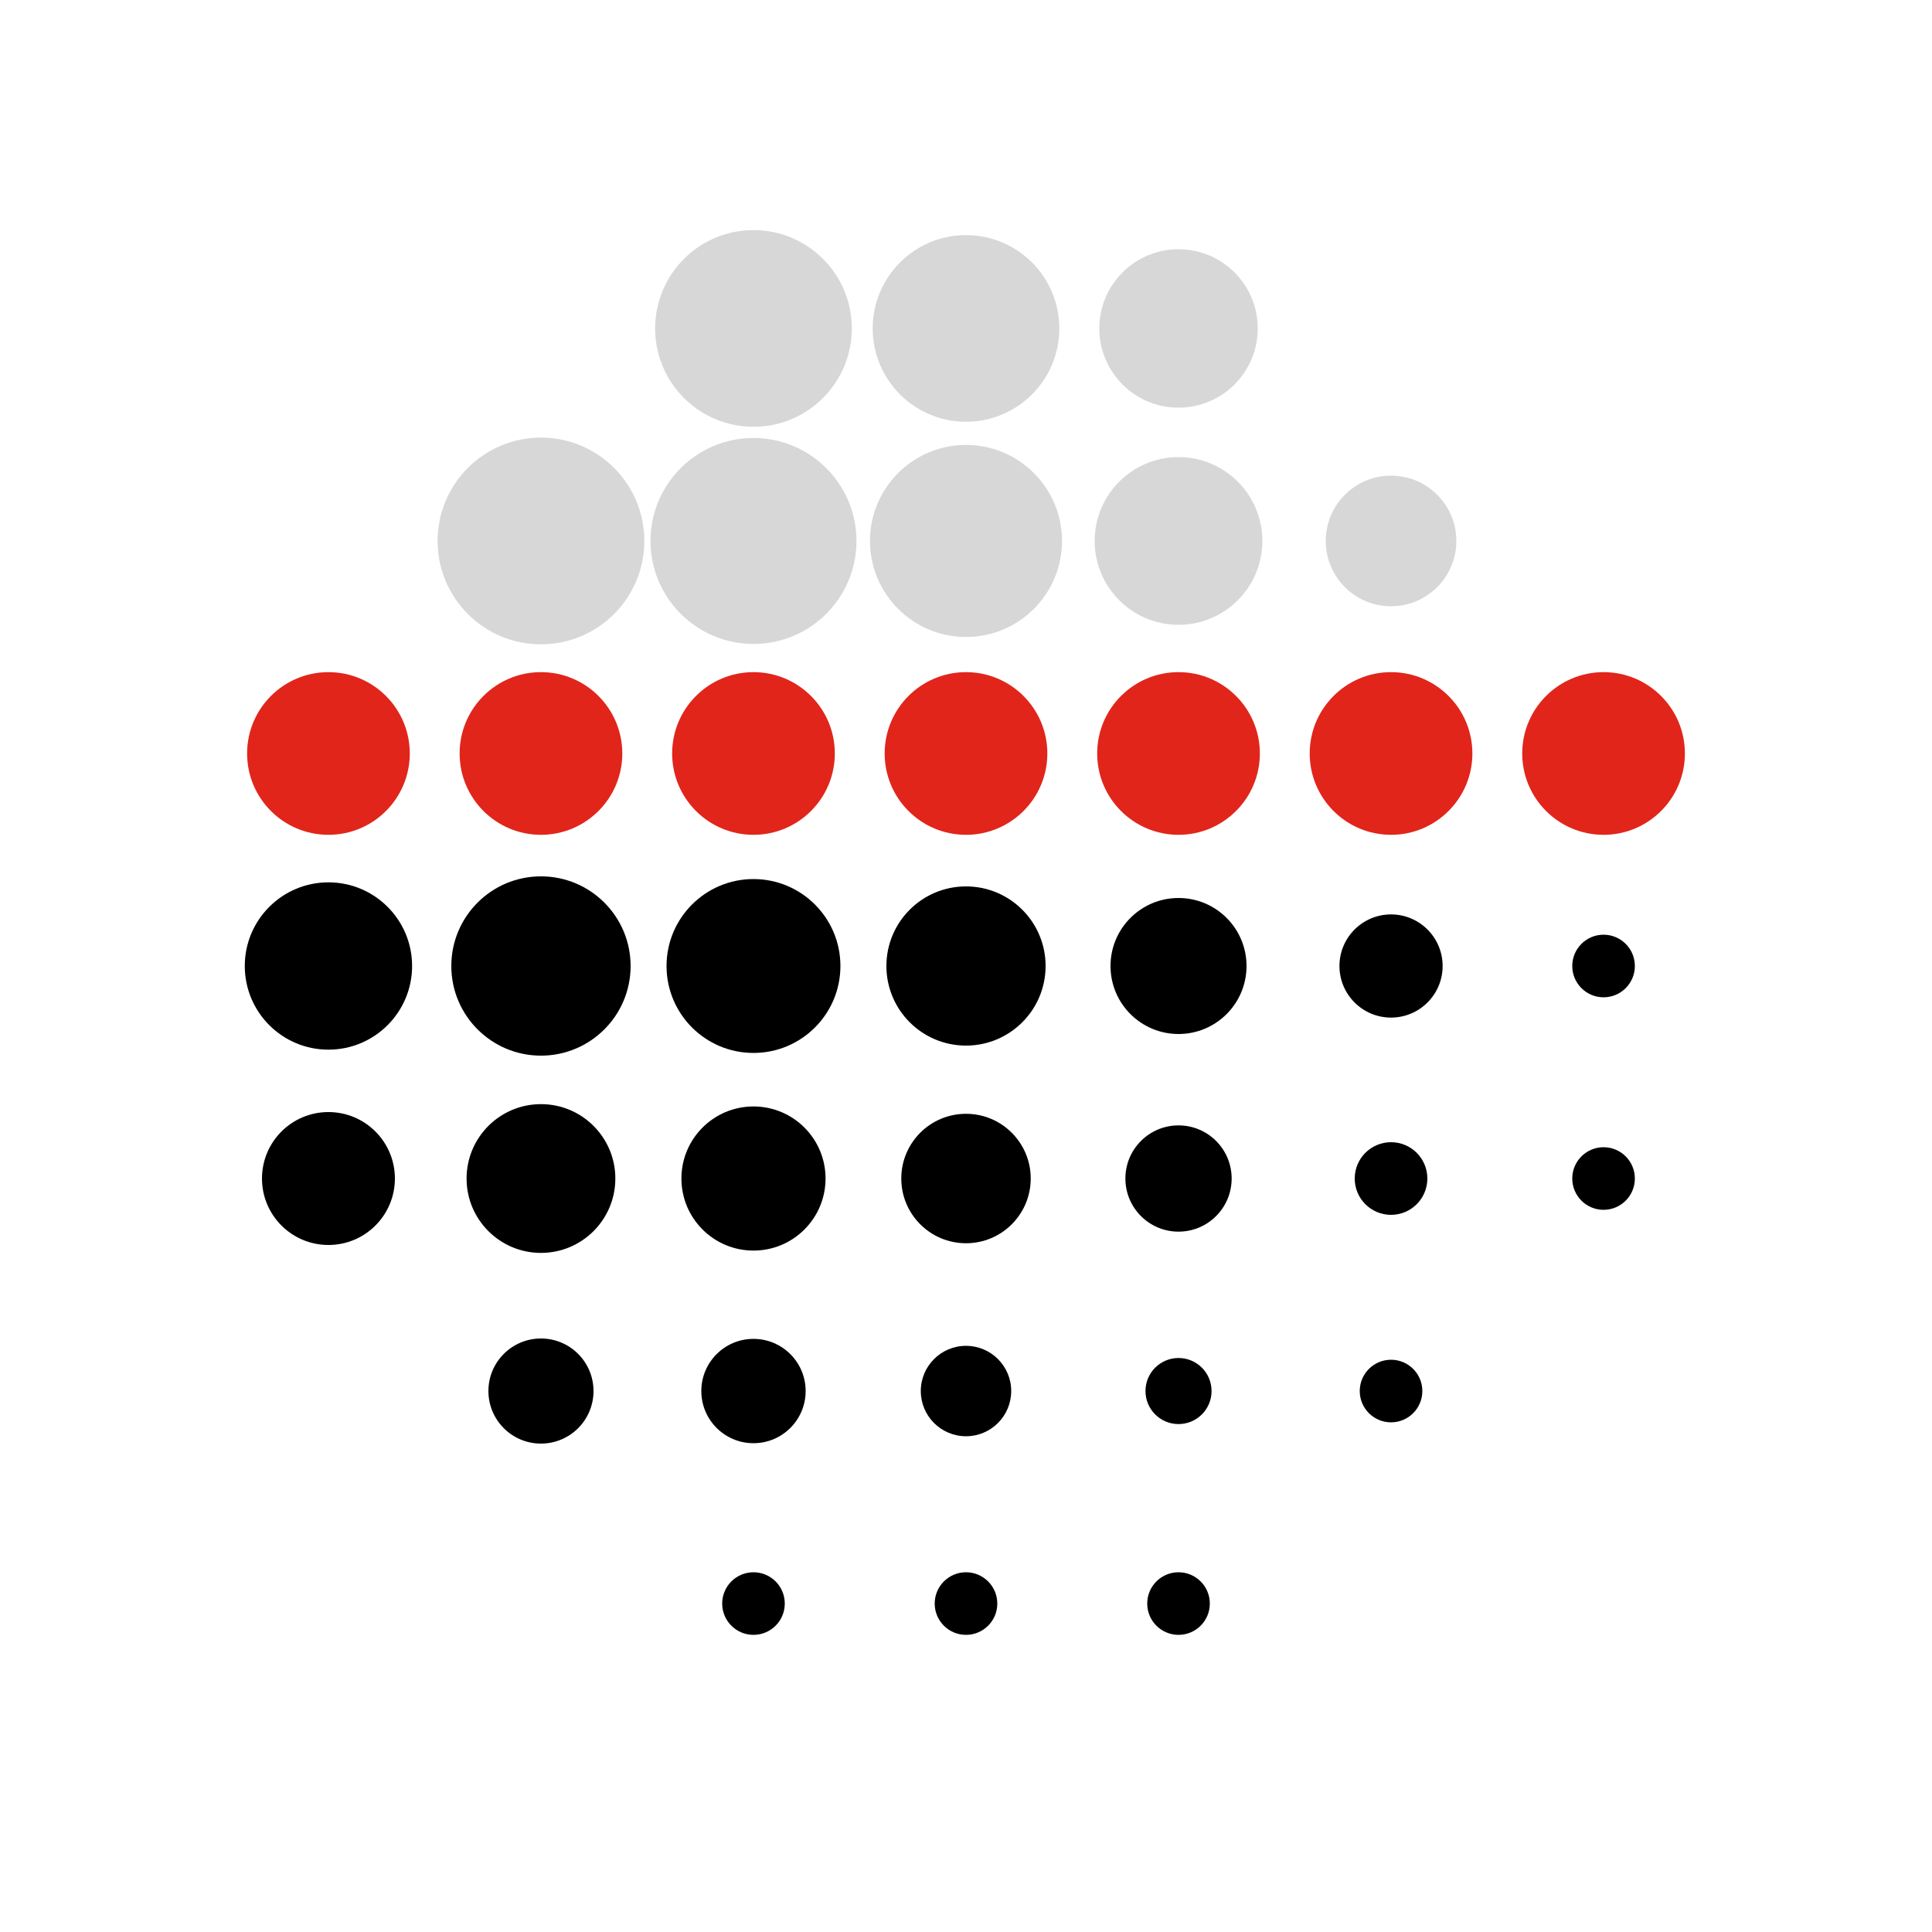
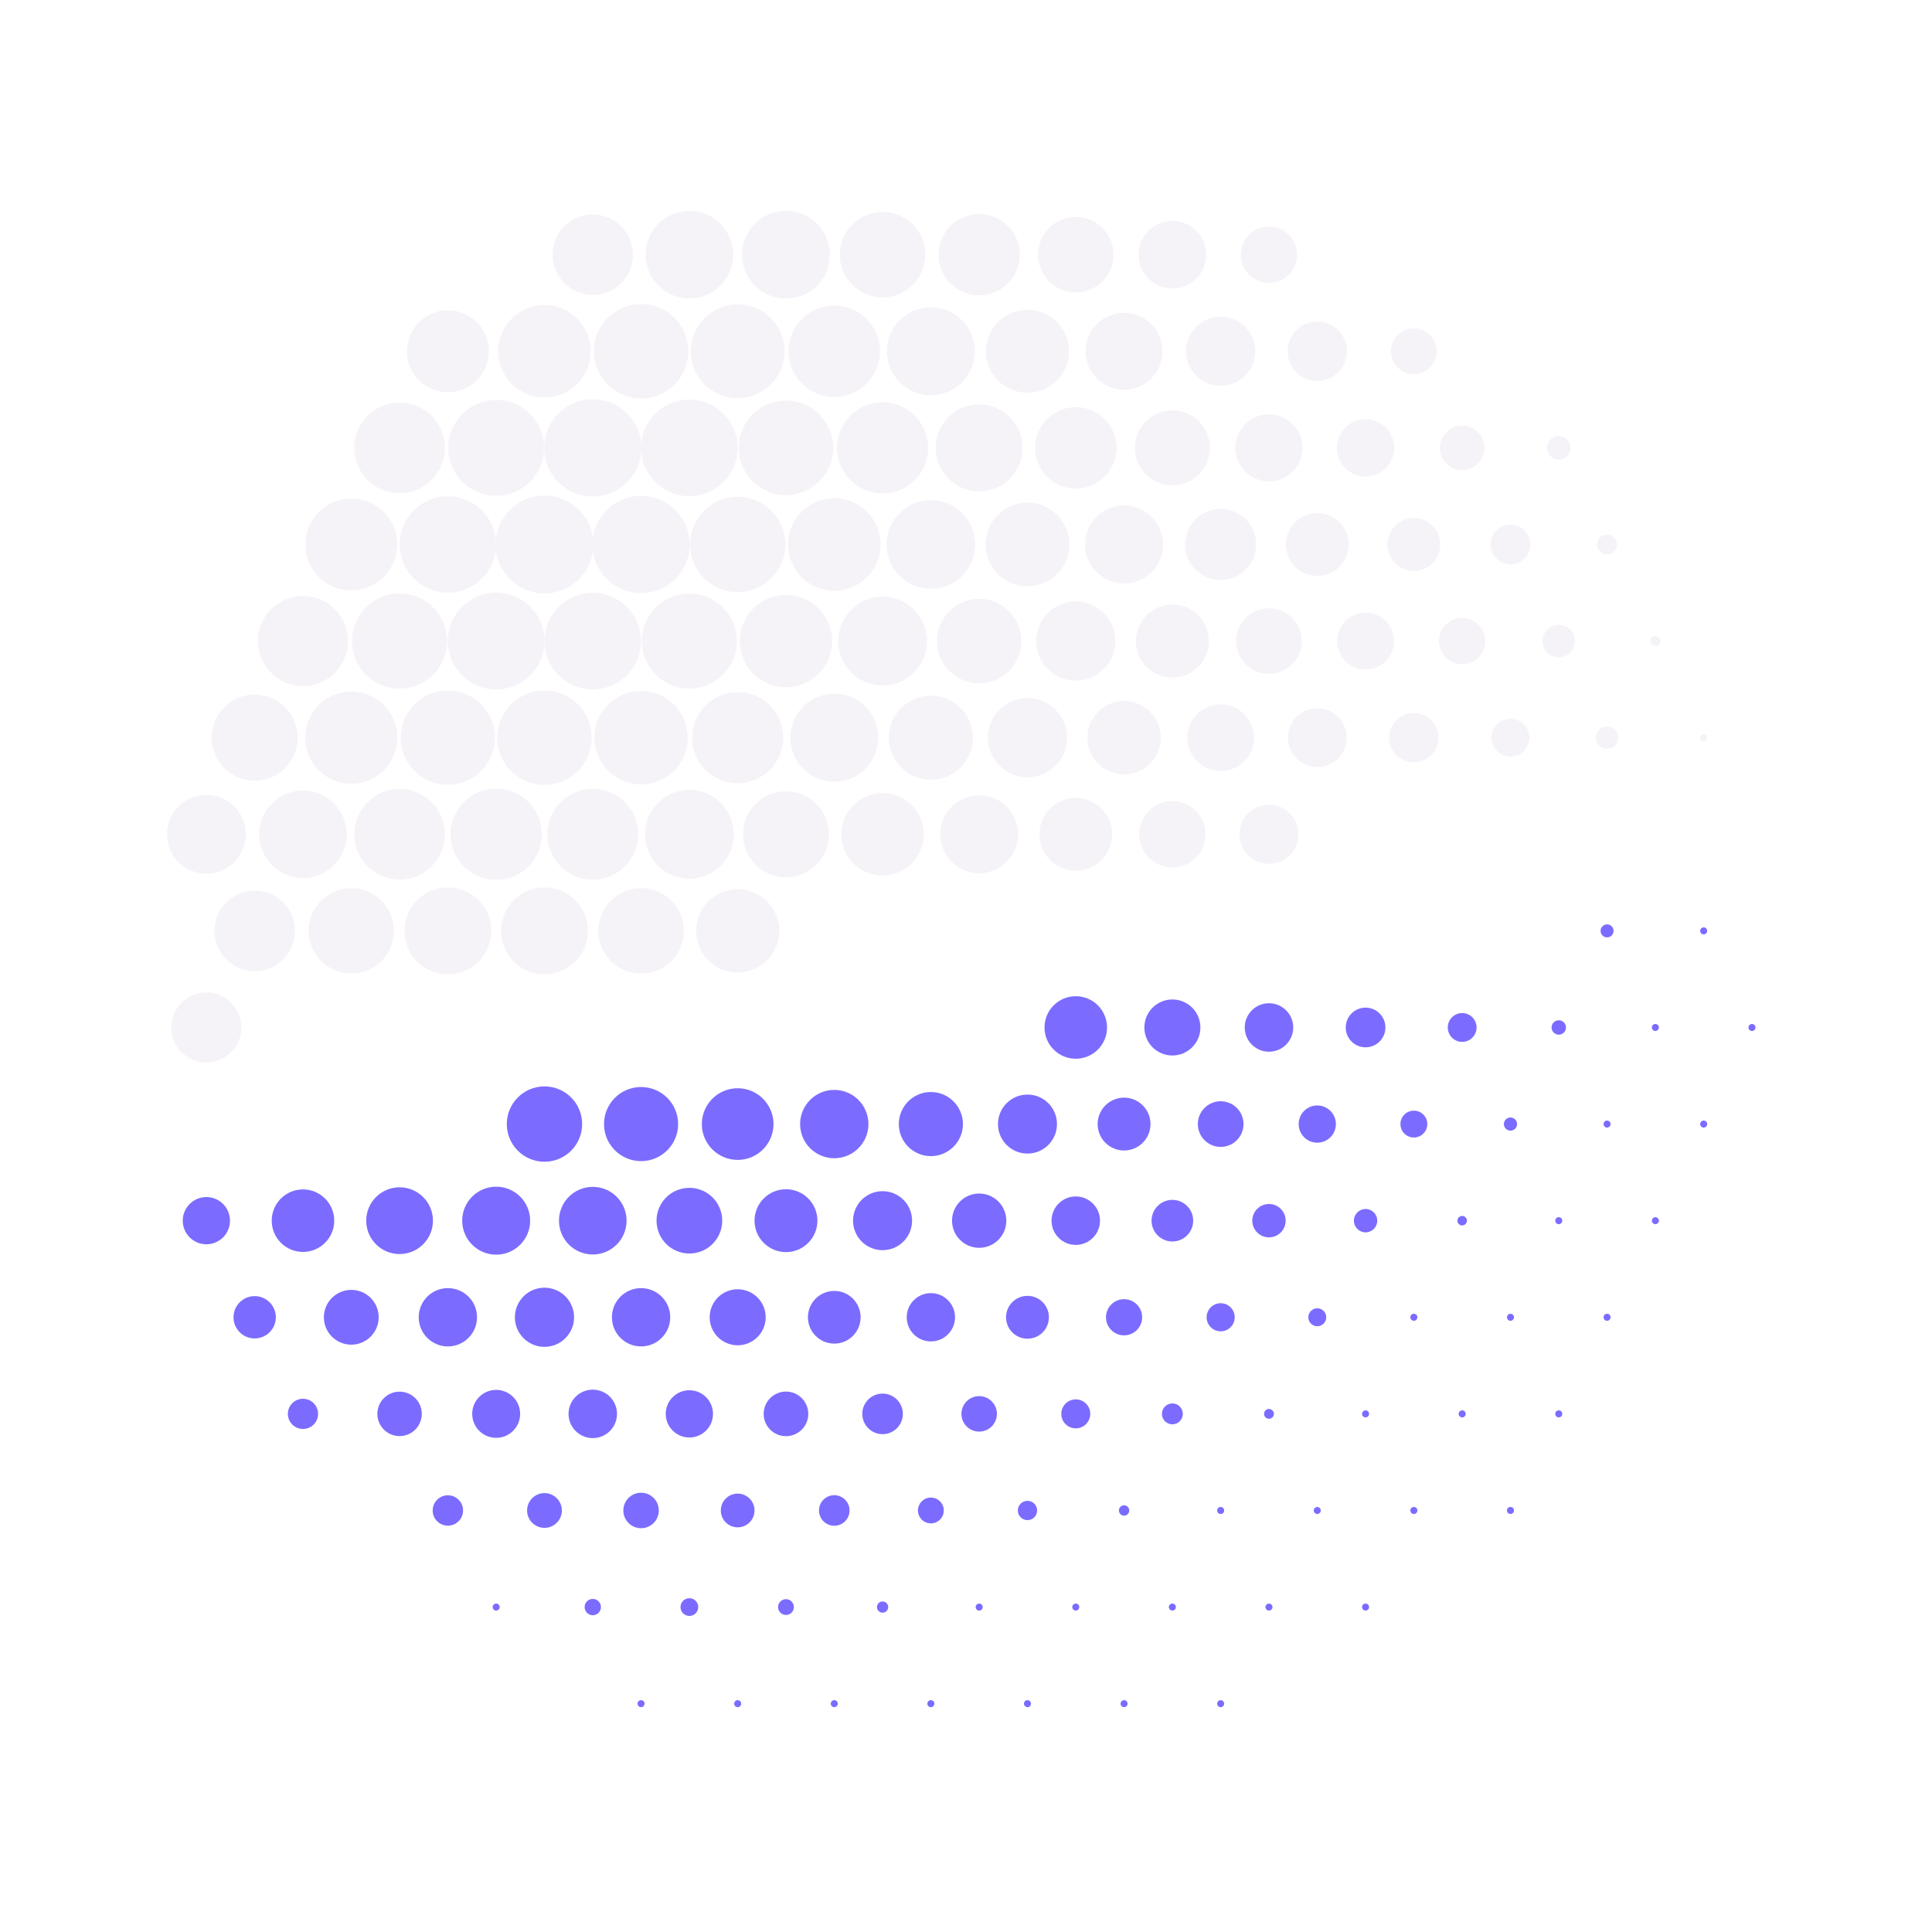
- <svg xmlns="http://www.w3.org/2000/svg" viewBox="0 0 100 100">
-   <circle cx="39" cy="17" r="5.09" fill="currentColor" opacity="0.16" />
-   <circle cx="50" cy="17" r="4.83" fill="currentColor" opacity="0.16" />
-   <circle cx="61" cy="17" r="4.1" fill="currentColor" opacity="0.16" />
-   <circle cx="28" cy="28" r="5.35" fill="currentColor" opacity="0.16" />
-   <circle cx="39" cy="28" r="5.33" fill="currentColor" opacity="0.16" />
-   <circle cx="50" cy="28" r="4.97" fill="currentColor" opacity="0.16" />
-   <circle cx="61" cy="28" r="4.34" fill="currentColor" opacity="0.16" />
-   <circle cx="72" cy="28" r="3.38" fill="currentColor" opacity="0.16" />
-   <circle cx="17" cy="39" r="4.21" fill="#E1251B" />
-   <circle cx="28" cy="39" r="4.21" fill="#E1251B" />
-   <circle cx="39" cy="39" r="4.21" fill="#E1251B" />
-   <circle cx="50" cy="39" r="4.21" fill="#E1251B" />
-   <circle cx="61" cy="39" r="4.21" fill="#E1251B" />
-   <circle cx="72" cy="39" r="4.21" fill="#E1251B" />
-   <circle cx="83" cy="39" r="4.21" fill="#E1251B" />
-   <circle cx="17" cy="50" r="4.33" fill="currentColor" />
-   <circle cx="28" cy="50" r="4.64" fill="currentColor" />
-   <circle cx="39" cy="50" r="4.5" fill="currentColor" />
-   <circle cx="50" cy="50" r="4.12" fill="currentColor" />
-   <circle cx="61" cy="50" r="3.52" fill="currentColor" />
-   <circle cx="72" cy="50" r="2.67" fill="currentColor" />
-   <circle cx="83" cy="50" r="1.62" fill="currentColor" />
-   <circle cx="17" cy="61" r="3.44" fill="currentColor" />
-   <circle cx="28" cy="61" r="3.85" fill="currentColor" />
-   <circle cx="39" cy="61" r="3.73" fill="currentColor" />
-   <circle cx="50" cy="61" r="3.35" fill="currentColor" />
-   <circle cx="61" cy="61" r="2.75" fill="currentColor" />
-   <circle cx="72" cy="61" r="1.88" fill="currentColor" />
-   <circle cx="83" cy="61" r="1.62" fill="currentColor" />
-   <circle cx="28" cy="72" r="2.72" fill="currentColor" />
-   <circle cx="39" cy="72" r="2.7" fill="currentColor" />
-   <circle cx="50" cy="72" r="2.34" fill="currentColor" />
-   <circle cx="61" cy="72" r="1.71" fill="currentColor" />
-   <circle cx="72" cy="72" r="1.62" fill="currentColor" />
-   <circle cx="39" cy="83" r="1.62" fill="currentColor" />
-   <circle cx="50" cy="83" r="1.62" fill="currentColor" />
-   <circle cx="61" cy="83" r="1.62" fill="currentColor" />
+ <svg xmlns="http://www.w3.org/2000/svg" viewBox="0 0 220 220" width="220" height="220">
+   <circle cx="67.5" cy="29" r="4.58" fill="#F5F3F7" />
+   <circle cx="78.5" cy="29" r="4.99" fill="#F5F3F7" />
+   <circle cx="89.5" cy="29" r="5" fill="#F5F3F7" />
+   <circle cx="100.5" cy="29" r="4.87" fill="#F5F3F7" />
+   <circle cx="111.5" cy="29" r="4.63" fill="#F5F3F7" />
+   <circle cx="122.5" cy="29" r="4.3" fill="#F5F3F7" />
+   <circle cx="133.5" cy="29" r="3.85" fill="#F5F3F7" />
+   <circle cx="144.5" cy="29" r="3.21" fill="#F5F3F7" />
+   <circle cx="51" cy="40" r="4.67" fill="#F5F3F7" />
+   <circle cx="62" cy="40" r="5.27" fill="#F5F3F7" />
+   <circle cx="73" cy="40" r="5.38" fill="#F5F3F7" />
+   <circle cx="84" cy="40" r="5.34" fill="#F5F3F7" />
+   <circle cx="95" cy="40" r="5.21" fill="#F5F3F7" />
+   <circle cx="106" cy="40" r="5.01" fill="#F5F3F7" />
+   <circle cx="117" cy="40" r="4.73" fill="#F5F3F7" />
+   <circle cx="128" cy="40" r="4.38" fill="#F5F3F7" />
+   <circle cx="139" cy="40" r="3.94" fill="#F5F3F7" />
+   <circle cx="150" cy="40" r="3.38" fill="#F5F3F7" />
+   <circle cx="161" cy="40" r="2.6" fill="#F5F3F7" />
+   <circle cx="45.5" cy="51" r="5.16" fill="#F5F3F7" />
+   <circle cx="56.5" cy="51" r="5.46" fill="#F5F3F7" />
+   <circle cx="67.5" cy="51" r="5.54" fill="#F5F3F7" />
+   <circle cx="78.5" cy="51" r="5.5" fill="#F5F3F7" />
+   <circle cx="89.5" cy="51" r="5.38" fill="#F5F3F7" />
+   <circle cx="100.5" cy="51" r="5.19" fill="#F5F3F7" />
+   <circle cx="111.5" cy="51" r="4.95" fill="#F5F3F7" />
+   <circle cx="122.5" cy="51" r="4.64" fill="#F5F3F7" />
+   <circle cx="133.5" cy="51" r="4.27" fill="#F5F3F7" />
+   <circle cx="144.5" cy="51" r="3.82" fill="#F5F3F7" />
+   <circle cx="155.5" cy="51" r="3.27" fill="#F5F3F7" />
+   <circle cx="166.5" cy="51" r="2.54" fill="#F5F3F7" />
+   <circle cx="177.5" cy="51" r="1.34" fill="#F5F3F7" />
+   <circle cx="40" cy="62" r="5.23" fill="#F5F3F7" />
+   <circle cx="51" cy="62" r="5.49" fill="#F5F3F7" />
+   <circle cx="62" cy="62" r="5.57" fill="#F5F3F7" />
+   <circle cx="73" cy="62" r="5.54" fill="#F5F3F7" />
+   <circle cx="84" cy="62" r="5.43" fill="#F5F3F7" />
+   <circle cx="95" cy="62" r="5.27" fill="#F5F3F7" />
+   <circle cx="106" cy="62" r="5.05" fill="#F5F3F7" />
+   <circle cx="117" cy="62" r="4.77" fill="#F5F3F7" />
+   <circle cx="128" cy="62" r="4.44" fill="#F5F3F7" />
+   <circle cx="139" cy="62" r="4.05" fill="#F5F3F7" />
+   <circle cx="150" cy="62" r="3.58" fill="#F5F3F7" />
+   <circle cx="161" cy="62" r="3.01" fill="#F5F3F7" />
+   <circle cx="172" cy="62" r="2.27" fill="#F5F3F7" />
+   <circle cx="183" cy="62" r="1.14" fill="#F5F3F7" />
+   <circle cx="34.5" cy="73" r="5.13" fill="#F5F3F7" />
+   <circle cx="45.5" cy="73" r="5.42" fill="#F5F3F7" />
+   <circle cx="56.5" cy="73" r="5.51" fill="#F5F3F7" />
+   <circle cx="67.5" cy="73" r="5.5" fill="#F5F3F7" />
+   <circle cx="78.5" cy="73" r="5.41" fill="#F5F3F7" />
+   <circle cx="89.5" cy="73" r="5.26" fill="#F5F3F7" />
+   <circle cx="100.5" cy="73" r="5.06" fill="#F5F3F7" />
+   <circle cx="111.5" cy="73" r="4.81" fill="#F5F3F7" />
+   <circle cx="122.5" cy="73" r="4.51" fill="#F5F3F7" />
+   <circle cx="133.5" cy="73" r="4.16" fill="#F5F3F7" />
+   <circle cx="144.5" cy="73" r="3.74" fill="#F5F3F7" />
+   <circle cx="155.5" cy="73" r="3.24" fill="#F5F3F7" />
+   <circle cx="166.5" cy="73" r="2.64" fill="#F5F3F7" />
+   <circle cx="177.5" cy="73" r="1.85" fill="#F5F3F7" />
+   <circle cx="188.5" cy="73" r="0.58" fill="#F5F3F7" />
+   <circle cx="29" cy="84" r="4.9" fill="#F5F3F7" />
+   <circle cx="40" cy="84" r="5.25" fill="#F5F3F7" />
+   <circle cx="51" cy="84" r="5.37" fill="#F5F3F7" />
+   <circle cx="62" cy="84" r="5.38" fill="#F5F3F7" />
+   <circle cx="73" cy="84" r="5.32" fill="#F5F3F7" />
+   <circle cx="84" cy="84" r="5.19" fill="#F5F3F7" />
+   <circle cx="95" cy="84" r="5.01" fill="#F5F3F7" />
+   <circle cx="106" cy="84" r="4.79" fill="#F5F3F7" />
+   <circle cx="117" cy="84" r="4.51" fill="#F5F3F7" />
+   <circle cx="128" cy="84" r="4.18" fill="#F5F3F7" />
+   <circle cx="139" cy="84" r="3.8" fill="#F5F3F7" />
+   <circle cx="150" cy="84" r="3.35" fill="#F5F3F7" />
+   <circle cx="161" cy="84" r="2.81" fill="#F5F3F7" />
+   <circle cx="172" cy="84" r="2.16" fill="#F5F3F7" />
+   <circle cx="183" cy="84" r="1.28" fill="#F5F3F7" />
+   <circle cx="194" cy="84" r="0.4" fill="#F5F3F7" />
+   <circle cx="23.5" cy="95" r="4.49" fill="#F5F3F7" />
+   <circle cx="34.5" cy="95" r="4.98" fill="#F5F3F7" />
+   <circle cx="45.5" cy="95" r="5.16" fill="#F5F3F7" />
+   <circle cx="56.5" cy="95" r="5.2" fill="#F5F3F7" />
+   <circle cx="67.5" cy="95" r="5.17" fill="#F5F3F7" />
+   <circle cx="78.5" cy="95" r="5.06" fill="#F5F3F7" />
+   <circle cx="89.5" cy="95" r="4.9" fill="#F5F3F7" />
+   <circle cx="100.5" cy="95" r="4.7" fill="#F5F3F7" />
+   <circle cx="111.5" cy="95" r="4.44" fill="#F5F3F7" />
+   <circle cx="122.5" cy="95" r="4.14" fill="#F5F3F7" />
+   <circle cx="133.5" cy="95" r="3.78" fill="#F5F3F7" />
+   <circle cx="144.5" cy="95" r="3.37" fill="#F5F3F7" />
+   <circle cx="29" cy="106" r="4.59" fill="#F5F3F7" />
+   <circle cx="40" cy="106" r="4.86" fill="#F5F3F7" />
+   <circle cx="51" cy="106" r="4.95" fill="#F5F3F7" />
+   <circle cx="62" cy="106" r="4.95" fill="#F5F3F7" />
+   <circle cx="73" cy="106" r="4.87" fill="#F5F3F7" />
+   <circle cx="84" cy="106" r="4.74" fill="#F5F3F7" />
+   <circle cx="183" cy="106" r="0.74" fill="#7B6CFF" />
+   <circle cx="194" cy="106" r="0.4" fill="#7B6CFF" />
+   <circle cx="23.5" cy="117" r="3.99" fill="#F5F3F7" />
+   <circle cx="122.5" cy="117" r="3.56" fill="#7B6CFF" />
+   <circle cx="133.5" cy="117" r="3.19" fill="#7B6CFF" />
+   <circle cx="144.5" cy="117" r="2.76" fill="#7B6CFF" />
+   <circle cx="155.5" cy="117" r="2.26" fill="#7B6CFF" />
+   <circle cx="166.5" cy="117" r="1.64" fill="#7B6CFF" />
+   <circle cx="177.5" cy="117" r="0.82" fill="#7B6CFF" />
+   <circle cx="188.5" cy="117" r="0.4" fill="#7B6CFF" />
+   <circle cx="199.5" cy="117" r="0.4" fill="#7B6CFF" />
+   <circle cx="62" cy="128" r="4.29" fill="#7B6CFF" />
+   <circle cx="73" cy="128" r="4.22" fill="#7B6CFF" />
+   <circle cx="84" cy="128" r="4.08" fill="#7B6CFF" />
+   <circle cx="95" cy="128" r="3.89" fill="#7B6CFF" />
+   <circle cx="106" cy="128" r="3.65" fill="#7B6CFF" />
+   <circle cx="117" cy="128" r="3.36" fill="#7B6CFF" />
+   <circle cx="128" cy="128" r="3.01" fill="#7B6CFF" />
+   <circle cx="139" cy="128" r="2.6" fill="#7B6CFF" />
+   <circle cx="150" cy="128" r="2.12" fill="#7B6CFF" />
+   <circle cx="161" cy="128" r="1.53" fill="#7B6CFF" />
+   <circle cx="172" cy="128" r="0.75" fill="#7B6CFF" />
+   <circle cx="183" cy="128" r="0.4" fill="#7B6CFF" />
+   <circle cx="194" cy="128" r="0.4" fill="#7B6CFF" />
+   <circle cx="23.5" cy="139" r="2.69" fill="#7B6CFF" />
+   <circle cx="34.5" cy="139" r="3.56" fill="#7B6CFF" />
+   <circle cx="45.5" cy="139" r="3.8" fill="#7B6CFF" />
+   <circle cx="56.5" cy="139" r="3.87" fill="#7B6CFF" />
+   <circle cx="67.5" cy="139" r="3.85" fill="#7B6CFF" />
+   <circle cx="78.5" cy="139" r="3.74" fill="#7B6CFF" />
+   <circle cx="89.5" cy="139" r="3.58" fill="#7B6CFF" />
+   <circle cx="100.5" cy="139" r="3.36" fill="#7B6CFF" />
+   <circle cx="111.5" cy="139" r="3.09" fill="#7B6CFF" />
+   <circle cx="122.5" cy="139" r="2.76" fill="#7B6CFF" />
+   <circle cx="133.5" cy="139" r="2.37" fill="#7B6CFF" />
+   <circle cx="144.5" cy="139" r="1.9" fill="#7B6CFF" />
+   <circle cx="155.5" cy="139" r="1.33" fill="#7B6CFF" />
+   <circle cx="166.5" cy="139" r="0.54" fill="#7B6CFF" />
+   <circle cx="177.5" cy="139" r="0.4" fill="#7B6CFF" />
+   <circle cx="188.5" cy="139" r="0.4" fill="#7B6CFF" />
+   <circle cx="29" cy="150" r="2.41" fill="#7B6CFF" />
+   <circle cx="40" cy="150" r="3.12" fill="#7B6CFF" />
+   <circle cx="51" cy="150" r="3.32" fill="#7B6CFF" />
+   <circle cx="62" cy="150" r="3.37" fill="#7B6CFF" />
+   <circle cx="73" cy="150" r="3.32" fill="#7B6CFF" />
+   <circle cx="84" cy="150" r="3.19" fill="#7B6CFF" />
+   <circle cx="95" cy="150" r="3" fill="#7B6CFF" />
+   <circle cx="106" cy="150" r="2.75" fill="#7B6CFF" />
+   <circle cx="117" cy="150" r="2.44" fill="#7B6CFF" />
+   <circle cx="128" cy="150" r="2.06" fill="#7B6CFF" />
+   <circle cx="139" cy="150" r="1.6" fill="#7B6CFF" />
+   <circle cx="150" cy="150" r="1.02" fill="#7B6CFF" />
+   <circle cx="161" cy="150" r="0.4" fill="#7B6CFF" />
+   <circle cx="172" cy="150" r="0.4" fill="#7B6CFF" />
+   <circle cx="183" cy="150" r="0.4" fill="#7B6CFF" />
+   <circle cx="34.5" cy="161" r="1.72" fill="#7B6CFF" />
+   <circle cx="45.5" cy="161" r="2.53" fill="#7B6CFF" />
+   <circle cx="56.5" cy="161" r="2.73" fill="#7B6CFF" />
+   <circle cx="67.5" cy="161" r="2.76" fill="#7B6CFF" />
+   <circle cx="78.5" cy="161" r="2.69" fill="#7B6CFF" />
+   <circle cx="89.5" cy="161" r="2.54" fill="#7B6CFF" />
+   <circle cx="100.5" cy="161" r="2.31" fill="#7B6CFF" />
+   <circle cx="111.5" cy="161" r="2.02" fill="#7B6CFF" />
+   <circle cx="122.5" cy="161" r="1.65" fill="#7B6CFF" />
+   <circle cx="133.5" cy="161" r="1.19" fill="#7B6CFF" />
+   <circle cx="144.5" cy="161" r="0.56" fill="#7B6CFF" />
+   <circle cx="155.5" cy="161" r="0.4" fill="#7B6CFF" />
+   <circle cx="166.5" cy="161" r="0.4" fill="#7B6CFF" />
+   <circle cx="177.5" cy="161" r="0.4" fill="#7B6CFF" />
+   <circle cx="51" cy="172" r="1.73" fill="#7B6CFF" />
+   <circle cx="62" cy="172" r="1.98" fill="#7B6CFF" />
+   <circle cx="73" cy="172" r="2.02" fill="#7B6CFF" />
+   <circle cx="84" cy="172" r="1.92" fill="#7B6CFF" />
+   <circle cx="95" cy="172" r="1.74" fill="#7B6CFF" />
+   <circle cx="106" cy="172" r="1.47" fill="#7B6CFF" />
+   <circle cx="117" cy="172" r="1.1" fill="#7B6CFF" />
+   <circle cx="128" cy="172" r="0.59" fill="#7B6CFF" />
+   <circle cx="139" cy="172" r="0.4" fill="#7B6CFF" />
+   <circle cx="150" cy="172" r="0.4" fill="#7B6CFF" />
+   <circle cx="161" cy="172" r="0.4" fill="#7B6CFF" />
+   <circle cx="172" cy="172" r="0.4" fill="#7B6CFF" />
+   <circle cx="56.5" cy="183" r="0.4" fill="#7B6CFF" />
+   <circle cx="67.5" cy="183" r="0.93" fill="#7B6CFF" />
+   <circle cx="78.5" cy="183" r="1.01" fill="#7B6CFF" />
+   <circle cx="89.5" cy="183" r="0.9" fill="#7B6CFF" />
+   <circle cx="100.5" cy="183" r="0.64" fill="#7B6CFF" />
+   <circle cx="111.5" cy="183" r="0.4" fill="#7B6CFF" />
+   <circle cx="122.5" cy="183" r="0.4" fill="#7B6CFF" />
+   <circle cx="133.5" cy="183" r="0.4" fill="#7B6CFF" />
+   <circle cx="144.5" cy="183" r="0.4" fill="#7B6CFF" />
+   <circle cx="155.5" cy="183" r="0.4" fill="#7B6CFF" />
+   <circle cx="73" cy="194" r="0.4" fill="#7B6CFF" />
+   <circle cx="84" cy="194" r="0.4" fill="#7B6CFF" />
+   <circle cx="95" cy="194" r="0.4" fill="#7B6CFF" />
+   <circle cx="106" cy="194" r="0.4" fill="#7B6CFF" />
+   <circle cx="117" cy="194" r="0.4" fill="#7B6CFF" />
+   <circle cx="128" cy="194" r="0.4" fill="#7B6CFF" />
+   <circle cx="139" cy="194" r="0.4" fill="#7B6CFF" />
</svg>
